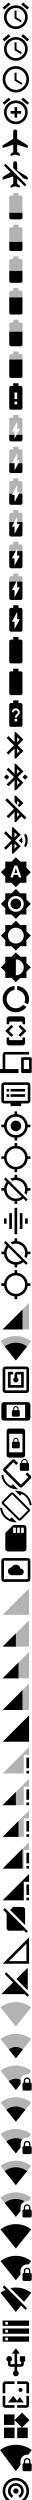
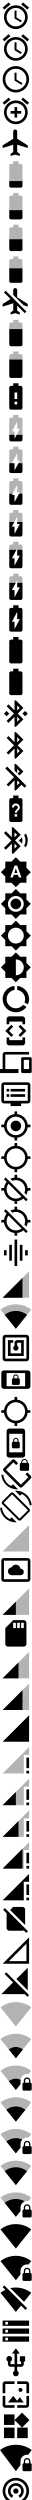
<svg xmlns="http://www.w3.org/2000/svg" xmlns:xlink="http://www.w3.org/1999/xlink">
  <defs />
  <symbol id="access_alarm" viewBox="0 0 48 48">
    <path d="M44 11.44l-9.19-7.71-2.57 3.06 9.19 7.71L44 11.44zM15.76 6.78l-2.57-3.06L4 11.43l2.57 3.06 9.19-7.71zM25 16h-3v12l9.49 5.71L33 31.24l-8-4.74V16zm-1.01-8C14.04 8 6 16.06 6 26s8.04 18 17.99 18S42 35.94 42 26 33.94 8 23.99 8zM24 40c-7.73 0-14-6.27-14-14s6.27-14 14-14 14 6.27 14 14-6.26 14-14 14z" />
  </symbol>
  <symbol id="access_alarms" viewBox="0 0 48 48">
    <path d="M44 11.5l-9.2-7.7-2.6 3.1 9.2 7.7 2.6-3.1zM15.7 6.8l-2.6-3.1L4 11.5l2.6 3.1 9.1-7.8zM25 16h-3v12l9.5 5.7 1.5-2.5-8-4.7V16zm-1-8C14 8 6 16.1 6 26s8 18 18 18c9.9 0 18-8.1 18-18S33.9 8 24 8zm0 32c-7.7 0-14-6.3-14-14s6.3-14 14-14 14 6.3 14 14c0 7.8-6.3 14-14 14z" />
  </symbol>
  <symbol id="access_time" viewBox="0 0 48 48">
    <path d="M23.99 4C12.94 4 4 12.95 4 24s8.94 20 19.99 20C35.04 44 44 35.05 44 24S35.04 4 23.99 4zM24 40c-8.84 0-16-7.16-16-16S15.16 8 24 8s16 7.16 16 16-7.16 16-16 16zm1-26h-3v12l10.49 6.3L34 29.84l-9-5.34z" />
  </symbol>
  <symbol id="add_alarm" viewBox="0 0 48 48">
    <path d="M15.76 6.78l-2.57-3.06L4 11.43l2.57 3.06 9.19-7.71zM44 11.44l-9.19-7.71-2.57 3.06 9.19 7.71L44 11.44zM23.99 8C14.04 8 6 16.06 6 26s8.04 18 17.99 18S42 35.94 42 26 33.94 8 23.99 8zM24 40c-7.73 0-14-6.27-14-14s6.27-14 14-14 14 6.27 14 14-6.26 14-14 14zm2-22h-4v6h-6v4h6v6h4v-6h6v-4h-6v-6z" />
  </symbol>
  <symbol id="airplanemode_active" viewBox="0 0 48 48">
    <path d="M20.36 18" />
    <path d="M42 32v-4L26 18V7c0-1.66-1.34-3-3-3s-3 1.34-3 3v11L4 28v4l16-5v11l-4 3v3l7-2 7 2v-3l-4-3V27l16 5z" />
  </symbol>
  <symbol id="airplanemode_inactive" viewBox="0 0 48 48">
    <path d="M26 18V7c0-1.66-1.34-3-3-3s-3 1.34-3 3v7.36l15.65 15.65L42 32v-4L26 18zM6 10.55l9.97 9.97L4 28v4l16-5v11l-4 3v3l7-2 7 2v-3l-4-3v-7.45L37.45 42 40 39.45 8.55 8 6 10.55z" />
  </symbol>
  <symbol id="battery_20" viewBox="0 0 48 48">
    <path d="M14 34v7.33C14 42.8 15.19 44 16.67 44h14.67c1.47 0 2.67-1.19 2.67-2.67V34H14z" />
    <path fill-opacity=".3" d="M34 10.67C34 9.19 32.81 8 31.33 8H28V4h-8v4h-3.33C15.19 8 14 9.19 14 10.67V34h20V10.67z" />
  </symbol>
  <symbol id="battery_30" viewBox="0 0 48 48">
    <path fill-opacity=".3" d="M34 10.67C34 9.19 32.81 8 31.33 8H28V4h-8v4h-3.33C15.19 8 14 9.19 14 10.67V30h20V10.67z" />
    <path d="M14 30v11.33C14 42.8 15.19 44 16.67 44h14.67c1.47 0 2.67-1.19 2.67-2.67V30H14z" />
  </symbol>
  <symbol id="battery_50" viewBox="0 0 48 48">
    <path fill-opacity=".3" d="M34 10.67C34 9.19 32.81 8 31.33 8H28V4h-8v4h-3.33C15.19 8 14 9.19 14 10.67V26h20V10.67z" />
    <path d="M14 26v15.33C14 42.8 15.19 44 16.67 44h14.67c1.47 0 2.67-1.19 2.67-2.67V26H14z" />
  </symbol>
  <symbol id="battery_60" viewBox="0 0 48 48">
    <path fill-opacity=".3" d="M34 10.67C34 9.19 32.81 8 31.33 8H28V4h-8v4h-3.33C15.19 8 14 9.19 14 10.67V22h20V10.67z" />
    <path d="M14 22v19.33C14 42.8 15.19 44 16.67 44h14.67c1.47 0 2.67-1.19 2.67-2.67V22H14z" />
  </symbol>
  <symbol id="battery_80" viewBox="0 0 48 48">
    <path fill-opacity=".3" d="M34 10.67C34 9.19 32.81 8 31.33 8H28V4h-8v4h-3.33C15.19 8 14 9.19 14 10.67V18h20v-7.33z" />
    <path d="M14 18v23.33C14 42.8 15.19 44 16.67 44h14.67c1.47 0 2.67-1.19 2.67-2.67V18H14z" />
  </symbol>
  <symbol id="battery_90" viewBox="0 0 48 48">
    <path fill-opacity=".3" d="M34 10.67C34 9.19 32.81 8 31.33 8H28V4h-8v4h-3.33C15.19 8 14 9.19 14 10.67V16h20v-5.33z" />
    <path d="M14 16v25.33C14 42.8 15.19 44 16.67 44h14.67c1.47 0 2.67-1.19 2.67-2.67V16H14z" />
  </symbol>
  <symbol id="battery_alert" viewBox="0 0 48 48">
    <path d="M31.33 8H28V4h-8v4h-3.33C15.19 8 14 9.19 14 10.67v30.67c0 1.47 1.19 2.67 2.67 2.67h14.67c1.47 0 2.67-1.19 2.67-2.67V10.67C34 9.19 32.81 8 31.33 8zM26 36h-4v-4h4v4zm0-8h-4V18h4v10z" />
  </symbol>
  <symbol id="battery_charging_20" viewBox="0 0 48 48">
    <path d="M22 40v-6h-8v7.33C14 42.8 15.19 44 16.67 44h14.67c1.47 0 2.67-1.19 2.67-2.67V34h-8.8L22 40z" />
    <path fill-opacity=".3" d="M31.33 8H28V4h-8v4h-3.33C15.19 8 14 9.19 14 10.67V34h8v-5h-4l8-15v11h4l-4.8 9H34V10.67C34 9.19 32.81 8 31.33 8z" />
  </symbol>
  <symbol id="battery_charging_30" viewBox="0 0 48 48">
    <path fill-opacity=".3" d="M31.33 8H28V4h-8v4h-3.33C15.19 8 14 9.19 14 10.67V29h4l8-15v11h4l-2.13 4H34V10.67C34 9.19 32.81 8 31.33 8z" />
    <path d="M22 40V29h-8v12.33C14 42.8 15.19 44 16.67 44h14.67c1.47 0 2.67-1.19 2.67-2.67V29h-6.13L22 40z" />
  </symbol>
  <symbol id="battery_charging_50" viewBox="0 0 48 48">
    <path d="M28.93 27L22 40V29h-4l1.07-2H14v14.33C14 42.8 15.19 44 16.67 44h14.67c1.47 0 2.67-1.19 2.67-2.67V27h-5.08z" />
    <path fill-opacity=".3" d="M31.33 8H28V4h-8v4h-3.33C15.19 8 14 9.19 14 10.67V27h5.07L26 14v11h4l-1.07 2H34V10.67C34 9.19 32.81 8 31.33 8z" />
  </symbol>
  <symbol id="battery_charging_60" viewBox="0 0 48 48">
    <path fill-opacity=".3" d="M31.33 8H28V4h-8v4h-3.33C15.19 8 14 9.19 14 10.67V22h7.73L26 14v8h8V10.67C34 9.19 32.81 8 31.33 8z" />
    <path d="M26 25h4l-8 15V29h-4l3.73-7H14v19.33C14 42.8 15.19 44 16.67 44h14.67c1.47 0 2.67-1.19 2.67-2.67V22h-8v3z" />
  </symbol>
  <symbol id="battery_charging_80" viewBox="0 0 48 48">
    <path fill-opacity=".3" d="M31.33 8H28V4h-8v4h-3.33C15.19 8 14 9.19 14 10.67V18h9.87L26 14v4h8v-7.33C34 9.19 32.81 8 31.33 8z" />
    <path d="M26 25h4l-8 15V29h-4l5.87-11H14v23.33C14 42.8 15.19 44 16.67 44h14.67c1.47 0 2.67-1.19 2.67-2.67V18h-8v7z" />
  </symbol>
  <symbol id="battery_charging_90" viewBox="0 0 48 48">
    <path fill-opacity=".3" d="M31.33 8H28V4h-8v4h-3.33C15.19 8 14 9.19 14 10.67V16h10.93L26 14v2h8v-5.33C34 9.19 32.81 8 31.33 8z" />
    <path d="M26 25h4l-8 15V29h-4l6.93-13H14v25.33C14 42.8 15.19 44 16.67 44h14.67c1.47 0 2.67-1.19 2.67-2.67V16h-8v9z" />
  </symbol>
  <symbol id="battery_charging_full" viewBox="0 0 48 48">
    <path d="M31.33 8H28V4h-8v4h-3.33C15.19 8 14 9.19 14 10.67v30.67c0 1.47 1.19 2.67 2.67 2.67h14.67c1.47 0 2.67-1.19 2.67-2.67V10.67C34 9.19 32.81 8 31.33 8zM22 40V29h-4l8-15v11h4l-8 15z" />
  </symbol>
  <symbol id="battery_full" viewBox="0 0 48 48">
    <path d="M31.33 8H28V4h-8v4h-3.33C15.19 8 14 9.19 14 10.67v30.67c0 1.47 1.19 2.67 2.67 2.67h14.67c1.47 0 2.67-1.19 2.67-2.67V10.67C34 9.19 32.81 8 31.33 8z" />
  </symbol>
  <symbol id="battery_std" viewBox="0 0 48 48">
    <path d="M31.33 8H28V4h-8v4h-3.33C15.19 8 14 9.19 14 10.67v30.67c0 1.47 1.19 2.67 2.67 2.67h14.67c1.47 0 2.67-1.19 2.67-2.67V10.67C34 9.19 32.81 8 31.33 8z" />
  </symbol>
  <symbol id="battery_unknown" viewBox="0 0 48 48">
    <path d="M31.33 8H28V4h-8v4h-3.33C15.19 8 14 9.19 14 10.67v30.67c0 1.47 1.19 2.67 2.67 2.67h14.67c1.47 0 2.67-1.19 2.67-2.67V10.67C34 9.19 32.81 8 31.33 8zM25.9 35.9h-3.8v-3.8h3.8v3.8zm2.7-10.52s-.76.84-1.34 1.42c-.97.97-1.66 2.29-1.66 3.2h-3.2c0-1.66.92-3.05 1.86-3.99l1.86-1.89c.54-.54.88-1.29.88-2.12 0-1.66-1.34-3-3-3s-3 1.34-3 3h-3c0-3.31 2.69-6 6-6s6 2.69 6 6c0 1.32-.53 2.52-1.4 3.38z" />
  </symbol>
  <symbol id="bluetooth" viewBox="0 0 48 48">
    <path d="M35.41 15.41L24 4h-2v15.17L12.83 10 10 12.83 21.17 24 10 35.17 12.83 38 22 28.83V44h2l11.41-11.41L26.83 24l8.58-8.59zM26 11.66l3.76 3.76L26 19.17v-7.51zm3.76 20.93L26 36.34v-7.52l3.76 3.77z" />
  </symbol>
  <symbol id="bluetooth_connected" viewBox="0 0 48 48">
    <path d="M14 24l-4-4-4 4 4 4 4-4zm21.41-8.59L24 4h-2v15.17L12.83 10 10 12.83 21.17 24 10 35.17 12.83 38 22 28.83V44h2l11.41-11.41L26.83 24l8.58-8.59zM26 11.66l3.76 3.76L26 19.17v-7.51zm3.76 20.93L26 36.34v-7.52l3.76 3.77zM38 20l-4 4 4 4 4-4-4-4z" />
  </symbol>
  <symbol id="bluetooth_disabled" viewBox="0 0 48 48">
    <path d="M26 11.83l3.76 3.76-3.2 3.2 2.83 2.83 6.03-6.03L24 4.17h-2v10.06l4 4v-6.4zM10.83 8.17L8 11l13.17 13.17L10 35.34l2.83 2.83L22 29v15.17h2l8.59-8.59 4.59 4.59L40 37.34 10.83 8.17zM26 36.51V29l3.76 3.76L26 36.51z" />
  </symbol>
  <symbol id="bluetooth_searching" viewBox="0 0 48 48">
    <path d="M28.48 24.02l4.64 4.64c.56-1.45.88-3.02.88-4.66 0-1.63-.31-3.19-.86-4.63l-4.66 4.65zm10.58-10.59l-2.53 2.53c1.25 2.41 1.97 5.14 1.97 8.05s-.72 5.63-1.97 8.05l2.4 2.4c1.93-3.1 3.07-6.73 3.07-10.63 0-3.82-1.09-7.37-2.94-10.4zm-7.65 1.98L20 4h-2v15.17L8.83 10 6 12.83 17.17 24 6 35.17 8.83 38 18 28.83V44h2l11.41-11.41L22.83 24l8.58-8.59zM22 11.66l3.76 3.76L22 19.17v-7.51zm3.76 20.93L22 36.34v-7.52l3.76 3.77z" />
  </symbol>
  <symbol id="brightness_auto" viewBox="0 0 48 48">
    <path d="M21.7 25.3h4.6L24 18l-2.3 7.3zM40 17.37V8h-9.37L24 1.37 17.37 8H8v9.37L1.37 24 8 30.63V40h9.37L24 46.63 30.63 40H40v-9.37L46.63 24 40 17.37zM28.6 32l-1.4-4h-6.4l-1.4 4h-3.8L22 14h4l6.4 18h-3.8z" />
  </symbol>
  <symbol id="brightness_high" viewBox="0 0 48 48">
    <path d="M40 17.37V8h-9.37L24 1.37 17.37 8H8v9.37L1.37 24 8 30.63V40h9.37L24 46.63 30.63 40H40v-9.37L46.63 24 40 17.37zM24 36c-6.63 0-12-5.37-12-12s5.37-12 12-12 12 5.37 12 12-5.37 12-12 12zm0-20c-4.42 0-8 3.58-8 8s3.58 8 8 8 8-3.58 8-8-3.58-8-8-8z" />
  </symbol>
  <symbol id="brightness_low" viewBox="0 0 48 48">
    <path d="M40 30.63L46.63 24 40 17.37V8h-9.37L24 1.37 17.37 8H8v9.37L1.37 24 8 30.63V40h9.37L24 46.63 30.63 40H40v-9.37zM24 36c-6.63 0-12-5.37-12-12s5.37-12 12-12 12 5.37 12 12-5.37 12-12 12z" />
  </symbol>
  <symbol id="brightness_medium" viewBox="0 0 48 48">
    <path d="M40 30.63L46.63 24 40 17.37V8h-9.37L24 1.37 17.37 8H8v9.37L1.37 24 8 30.63V40h9.37L24 46.63 30.63 40H40v-9.37zM24 36V12c6.63 0 12 5.37 12 12s-5.37 12-12 12z" />
  </symbol>
  <symbol id="data_usage" viewBox="0 0 48 48">
    <path d="M26 4.1v6.06c6.78.97 12 6.79 12 13.84 0 1.79-.35 3.5-.96 5.07l5.2 3.07C43.35 29.65 44 26.91 44 24c0-10.37-7.89-18.89-18-19.9zM24 38c-7.73 0-14-6.27-14-14 0-7.05 5.22-12.87 12-13.84V4.1C11.88 5.1 4 13.63 4 24c0 11.05 8.94 20 19.99 20 6.62 0 12.47-3.23 16.11-8.18l-5.19-3.06C32.35 35.95 28.42 38 24 38z" />
  </symbol>
  <symbol id="developer_mode" viewBox="0 0 48 48">
    <path d="M14 10.17h20v4h4v-8c0-2.21-1.79-3.98-4-3.98l-20-.02c-2.21 0-4 1.79-4 4v8h4v-4zm16.83 23.17L40 24.17 30.83 15 28 17.83l6.34 6.34L28 30.52l2.83 2.82zM20 30.52l-6.34-6.34L20 17.83 17.17 15 8 24.17l9.17 9.17L20 30.52zm14 7.65H14v-4h-4v8c0 2.21 1.79 4 4 4h20c2.21 0 4-1.79 4-4v-8h-4v4z" />
  </symbol>
  <symbol id="devices" viewBox="0 0 48 48">
    <path d="M8 12h36V8H8c-2.21 0-4 1.79-4 4v22H0v6h28v-6H8V12zm38 4H34c-1.1 0-2 .9-2 2v20c0 1.1.9 2 2 2h12c1.1 0 2-.9 2-2V18c0-1.1-.9-2-2-2zm-2 18h-8V20h8v14z" />
  </symbol>
  <symbol id="dvr" viewBox="0 0 48 48">
    <path d="M42 6H6c-2.21 0-4 1.79-4 4v24c0 2.21 1.79 4 4 4h10v4h16v-4h10c2.21 0 3.98-1.79 3.98-4L46 10c0-2.21-1.79-4-4-4zm0 28H6V10h36v24zm-4-18H16v4h22v-4zm0 8H16v4h22v-4zm-24-8h-4v4h4v-4zm0 8h-4v4h4v-4z" />
  </symbol>
  <symbol id="gps_fixed" viewBox="0 0 48 48">
    <path d="M24 16c-4.42 0-8 3.58-8 8s3.58 8 8 8 8-3.58 8-8-3.58-8-8-8zm17.88 6C40.96 13.66 34.34 7.04 26 6.12V2h-4v4.12C13.66 7.04 7.04 13.66 6.12 22H2v4h4.12c.92 8.34 7.54 14.96 15.88 15.88V46h4v-4.12c8.34-.92 14.96-7.54 15.88-15.88H46v-4h-4.12zM24 38c-7.73 0-14-6.27-14-14s6.27-14 14-14 14 6.27 14 14-6.27 14-14 14z" />
  </symbol>
  <symbol id="gps_not_fixed" viewBox="0 0 48 48">
    <path d="M41.88 22C40.96 13.66 34.34 7.04 26 6.12V2h-4v4.12C13.66 7.04 7.04 13.66 6.12 22H2v4h4.12c.92 8.34 7.54 14.96 15.88 15.88V46h4v-4.12c8.34-.92 14.96-7.54 15.88-15.88H46v-4h-4.12zM24 38c-7.73 0-14-6.27-14-14s6.27-14 14-14 14 6.27 14 14-6.27 14-14 14z" />
  </symbol>
  <symbol id="gps_off" viewBox="0 0 48 48">
    <path d="M41.88 22C40.96 13.66 34.34 7.04 26 6.12V2h-4v4.12c-2.26.25-4.38.93-6.31 1.94l3 3C20.33 10.38 22.12 10 24 10c7.73 0 14 6.27 14 14 0 1.88-.38 3.67-1.05 5.31l3 3c1.01-1.93 1.68-4.05 1.93-6.31H46v-4h-4.12zM6 8.55l4.07 4.07C7.93 15.24 6.51 18.46 6.12 22H2v4h4.12c.92 8.34 7.54 14.96 15.88 15.88V46h4v-4.12c3.54-.39 6.76-1.82 9.38-3.96L39.45 42 42 39.46 8.55 6 6 8.55zm26.53 26.53C30.17 36.9 27.22 38 24 38c-7.73 0-14-6.27-14-14 0-3.22 1.1-6.17 2.92-8.53l19.61 19.61z" />
  </symbol>
  <symbol id="graphic_eq" viewBox="0 0 48 48">
    <path d="M14 36h4V12h-4v24zm8 8h4V4h-4v40zM6 28h4v-8H6v8zm24 8h4V12h-4v24zm8-16v8h4v-8h-4z" />
  </symbol>
  <symbol id="location_disabled" viewBox="0 0 48 48">
    <path d="M41.88 22.17C40.96 13.83 34.34 7.21 26 6.29V2.17h-4v4.12c-2.26.25-4.38.93-6.31 1.94l3 3c1.64-.67 3.43-1.05 5.31-1.05 7.73 0 14 6.27 14 14 0 1.88-.38 3.67-1.05 5.31l3 3c1.01-1.93 1.68-4.05 1.93-6.31H46v-4h-4.12zM6 8.72l4.07 4.07c-2.14 2.62-3.57 5.84-3.96 9.38H2v4h4.12c.92 8.34 7.54 14.96 15.88 15.88v4.12h4v-4.12c3.54-.39 6.76-1.82 9.38-3.96l4.08 4.08L42 39.63 8.55 6.17 6 8.72zm26.53 26.53c-2.36 1.82-5.32 2.92-8.53 2.92-7.73 0-14-6.27-14-14 0-3.22 1.1-6.17 2.92-8.53l19.61 19.61z" />
  </symbol>
  <symbol id="location_searching" viewBox="0 0 48 48">
    <path d="M41.88 22.17C40.96 13.83 34.34 7.21 26 6.29V2.17h-4v4.12c-8.34.92-14.96 7.54-15.88 15.88H2v4h4.12c.92 8.34 7.54 14.96 15.88 15.88v4.12h4v-4.12c8.34-.92 14.96-7.54 15.88-15.88H46v-4h-4.12zM24 38.17c-7.73 0-14-6.27-14-14s6.27-14 14-14 14 6.27 14 14-6.27 14-14 14z" />
  </symbol>
  <symbol id="network_cell" viewBox="0 0 48 48">
    <path fill-opacity=".3" d="M4 44h40V4z" />
    <path d="M34 14L4 44h30z" />
  </symbol>
  <symbol id="network_wifi" viewBox="0 0 48 48">
    <path fill-opacity=".3" d="M24.02 42.98L47.28 14c-.9-.68-9.85-8-23.28-8S1.62 13.32.72 14l23.26 28.98.02.02.02-.02z" />
    <path d="M7.07 21.91l16.92 21.07.01.02.02-.02 16.92-21.07C40.08 21.25 33.62 16 24 16c-9.63 0-16.08 5.25-16.93 5.91z" />
  </symbol>
  <symbol id="nfc" viewBox="0 0 48 48">
    <path d="M40 4.17H8c-2.21 0-4 1.79-4 4v32c0 2.21 1.79 4 4 4h32c2.21 0 4-1.79 4-4v-32c0-2.21-1.79-4-4-4zm0 36H8v-32h32v32zm-4-28H26c-2.21 0-4 1.79-4 4v4.55c-1.19.69-2 1.97-2 3.45 0 2.21 1.79 4 4 4s4-1.79 4-4c0-1.48-.81-2.75-2-3.45v-4.55h6v16H16v-16h4v-4h-8v24h24v-24z" />
  </symbol>
  <symbol id="screen_lock_landscape" viewBox="0 0 48 48">
    <path d="M42 10H6c-2.21 0-4 1.79-4 4v20c0 2.21 1.79 4 4 4h36c2.21 0 4-1.79 4-4V14c0-2.21-1.79-4-4-4zm-4 24H10V14h28v20zm-18-2h8c1.11 0 2-.9 2-2v-6c0-1.1-.89-2-2-2v-2c0-2.21-1.79-4-4-4s-4 1.79-4 4v2c-1.11 0-2 .9-2 2v6c0 1.1.89 2 2 2zm1.6-12c0-1.33 1.07-2.4 2.4-2.4 1.33 0 2.4 1.08 2.4 2.4v2h-4.8v-2z" />
  </symbol>
  <symbol id="screen_lock_portrait" viewBox="0 0 48 48">
    <path d="M20 32h8c1.11 0 2-.9 2-2v-6c0-1.1-.89-2-2-2v-2c0-2.21-1.79-4-4-4s-4 1.79-4 4v2c-1.11 0-2 .9-2 2v6c0 1.1.89 2 2 2zm1.6-12c0-1.33 1.07-2.4 2.4-2.4 1.33 0 2.4 1.08 2.4 2.4v2h-4.8v-2zM34 2H14c-2.21 0-4 1.79-4 4v36c0 2.21 1.79 4 4 4h20c2.21 0 4-1.79 4-4V6c0-2.21-1.79-4-4-4zm0 36H14V10h20v28z" />
  </symbol>
  <symbol id="screen_lock_rotation" viewBox="0 0 48 48">
    <path d="M46.51 25.54l-5.14-5.14-2.83 2.83 4.43 4.43-11.31 11.31L9.03 16.34 20.34 5.03l4.19 4.19 2.83-2.83-4.9-4.9c-1.17-1.17-3.07-1.17-4.24 0L5.49 14.22c-1.17 1.17-1.17 3.07 0 4.24L29.53 42.5c1.17 1.17 3.07 1.17 4.24 0L46.5 29.77c1.18-1.16 1.18-3.06.01-4.23zM16.93 40.97C10.4 37.87 5.71 31.52 5 24H2c1.02 12.32 11.32 22 23.9 22 .45 0 .88-.04 1.33-.07L19.6 38.3l-2.67 2.67zM32 18h10c1.11 0 2-.9 2-2V8c0-1.1-.89-2-2-2V5c0-2.76-2.24-5-5-5s-5 2.24-5 5v1c-1.11 0-2 .9-2 2v8c0 1.1.89 2 2 2zm1.6-13c0-1.88 1.52-3.4 3.4-3.4s3.4 1.52 3.4 3.4v1h-6.8V5z" />
  </symbol>
  <symbol id="screen_rotation" viewBox="0 0 48 48">
    <path d="M32.97 5.03C39.5 8.13 44.19 14.48 44.9 22h3C46.88 9.68 36.58 0 24 0c-.45 0-.88.04-1.33.07L30.3 7.7l2.67-2.67zM20.46 3.49c-1.17-1.17-3.07-1.17-4.24 0L3.49 16.22c-1.17 1.17-1.17 3.07 0 4.24L27.53 44.5c1.17 1.17 3.07 1.17 4.24 0L44.5 31.77c1.17-1.17 1.17-3.07 0-4.24L20.46 3.49zm9.2 38.89L5.61 18.34 18.34 5.61l24.04 24.04-12.72 12.73zm-14.63.59C8.5 39.87 3.81 33.52 3.1 26h-3C1.12 38.32 11.42 48 24 48c.45 0 .88-.04 1.33-.07L17.7 40.3l-2.67 2.67z" />
  </symbol>
  <symbol id="sd_storage" viewBox="0 0 48 48">
    <path d="M36 4H20L8.04 16 8 40c0 2.2 1.8 4 4 4h24c2.2 0 4-1.8 4-4V8c0-2.2-1.8-4-4-4zM24 16h-4V8h4v8zm6 0h-4V8h4v8zm6 0h-4V8h4v8z" />
  </symbol>
  <symbol id="settings_system_daydream" viewBox="0 0 48 48">
    <path d="M18 32h13c2.76 0 5-2.24 5-5s-2.24-5-5-5h-.1c-.49-3.39-3.38-6-6.9-6-2.8 0-5.2 1.66-6.32 4.04h-.33C14.34 20.36 12 22.91 12 26c0 3.31 2.69 6 6 6zM42 6H6c-2.21 0-4 1.79-4 4v28c0 2.21 1.79 4 4 4h36c2.21 0 4-1.79 4-4V10c0-2.21-1.79-4-4-4zm0 32.03H6V9.97h36v28.06z" />
  </symbol>
  <symbol id="signal_cellular_0_bar" viewBox="0 0 48 48">
    <path fill-opacity=".3" d="M4 44h40V4z" />
  </symbol>
  <symbol id="signal_cellular_1_bar" viewBox="0 0 48 48">
    <path fill-opacity=".3" d="M4 44h40V4z" />
    <path d="M24 24L4 44h20z" />
  </symbol>
  <symbol id="signal_cellular_2_bar" viewBox="0 0 48 48">
    <path fill-opacity=".3" d="M4 44h40V4z" />
    <path d="M28 20L4 44h24z" />
  </symbol>
  <symbol id="signal_cellular_3_bar" viewBox="0 0 48 48">
    <path fill-opacity=".3" d="M4 44h40V4z" />
    <path d="M34 14L4 44h30z" />
  </symbol>
  <symbol id="signal_cellular_4_bar" viewBox="0 0 48 48">
    <path d="M4 44h40V4z" />
  </symbol>
  <symbol id="signal_cellular_connected_no_internet_0_bar" viewBox="0 0 48 48">
    <path fill-opacity=".3" d="M44 16V4L4 44h32V16z" />
    <path d="M40 44h4v-4h-4v4zm0-24v16h4V20h-4z" />
  </symbol>
  <symbol id="signal_cellular_connected_no_internet_1_bar" viewBox="0 0 48 48">
    <path fill-opacity=".3" d="M44 16V4L4 44h32V16z" />
    <path d="M40 20v16h4V20h-4zM24 44V24L4 44h20zm16 0h4v-4h-4v4z" />
  </symbol>
  <symbol id="signal_cellular_connected_no_internet_2_bar" viewBox="0 0 48 48">
    <path fill-opacity=".3" d="M44 16V4L4 44h32V16z" />
    <path d="M28 44V20L4 44h24zm12-24v16h4V20h-4zm0 24h4v-4h-4v4z" />
  </symbol>
  <symbol id="signal_cellular_connected_no_internet_3_bar" viewBox="0 0 48 48">
    <path fill-opacity=".3" d="M44 16V4L4 44h32V16z" />
    <path d="M34 44V14L4 44h30zm6-24v16h4V20h-4zm0 24h4v-4h-4v4z" />
  </symbol>
  <symbol id="signal_cellular_connected_no_internet_4_bar" viewBox="0 0 48 48">
    <path d="M40 36h4V20h-4v16zm0 8h4v-4h-4v4zM4 44h32V16h8V4L4 44z" />
  </symbol>
  <symbol id="signal_cellular_no_sim" viewBox="0 0 48 48">
    <path d="M37.98 10c0-2.21-1.77-4-3.98-4H20l-4.68 4.68L38 33.36 37.98 10zM7.3 7.76L4.76 10.3 10 15.55V38c0 2.21 1.79 4 4 4h20.02c.7 0 1.35-.2 1.92-.51l3.76 3.76 2.54-2.55L7.3 7.76z" />
  </symbol>
  <symbol id="signal_cellular_null" viewBox="0 0 48 48">
    <path d="M40 13.66V40H13.66L40 13.66M44 4L4 44h40V4z" />
  </symbol>
  <symbol id="signal_cellular_off" viewBox="0 0 48 48">
    <path d="M42 2L24.82 19.18 42 36.36V2zM9.55 9L7 11.54l12.73 12.73L2 42h35.45l4 4L44 43.45 9.55 9z" />
  </symbol>
  <symbol id="signal_wifi_0_bar" viewBox="0 0 48 48">
    <path fill-opacity=".3" d="M24.02 42.98L47.28 14c-.9-.68-9.85-8-23.28-8C10.57 6 1.62 13.32.72 14l23.26 28.98.02.02.02-.02z" />
  </symbol>
  <symbol id="signal_wifi_1_bar" viewBox="0 0 48 48">
    <path fill-opacity=".3" d="M24.02 42.98L47.28 14c-.9-.68-9.85-8-23.28-8S1.62 13.32.72 14l23.26 28.98.02.02.02-.02z" />
    <path d="M13.34 29.72l10.65 13.27.01.01.01-.01 10.65-13.27C34.13 29.31 30.06 26 24 26s-10.13 3.31-10.66 3.72z" />
  </symbol>
  <symbol id="signal_wifi_1_bar_lock" viewBox="0 0 48 48">
    <path d="M41 19c.7 0 1.4.1 2.1.2l4.2-5.2c-.9-.7-9.8-8-23.3-8S1.6 13.3.7 14L24 43l7-8.7V29c0-5.5 4.5-10 10-10z" opacity=".3" />
    <path d="M46 32v-3c0-2.8-2.2-5-5-5s-5 2.2-5 5v3c-1.1 0-2 .9-2 2v8c0 1.1.9 2 2 2h10c1.1 0 2-.9 2-2v-8c0-1.1-.9-2-2-2zm-2 0h-6v-3c0-1.7 1.3-3 3-3s3 1.3 3 3v3zm-30.7-2.3l9 11.2L24 43l7-8.8V29c0-.5 0-1 .1-1.4-1.8-.8-4.2-1.6-7.1-1.6-6.1 0-10.1 3.3-10.7 3.7z" />
  </symbol>
  <symbol id="signal_wifi_2_bar" viewBox="0 0 48 48">
    <path fill-opacity=".3" d="M24.02 42.98L47.28 14c-.9-.68-9.85-8-23.28-8S1.62 13.32.72 14l23.26 28.98.02.02.02-.02z" />
    <path d="M9.58 25.03l14.41 17.95.01.02.01-.02 14.41-17.95C37.7 24.47 32.2 20 24 20s-13.7 4.47-14.42 5.03z" />
  </symbol>
  <symbol id="signal_wifi_2_bar_lock" viewBox="0 0 48 48">
    <path opacity=".3" d="M41 19c.7 0 1.4.1 2.1.2l4.2-5.2c-.9-.7-9.9-8-23.3-8S1.6 13.3.7 14L24 43l7-8.7V29c0-5.5 4.5-10 10-10z" />
    <path d="M46 32v-3c0-2.8-2.2-5-5-5s-5 2.2-5 5v3c-1.1 0-2 .9-2 2v8c0 1.1.9 2 2 2h10c1.1 0 2-.9 2-2v-8c0-1.1-.9-2-2-2zm-2 0h-6v-3c0-1.7 1.3-3 3-3s3 1.3 3 3v3zM9.6 25L24 43l7-8.7V29c0-2.6 1-5 2.7-6.8C31.2 21 27.9 20 24 20c-8.2 0-13.7 4.5-14.4 5z" />
  </symbol>
  <symbol id="signal_wifi_3_bar" viewBox="0 0 48 48">
    <path fill-opacity=".3" d="M24.02 42.98L47.28 14c-.9-.68-9.85-8-23.28-8S1.62 13.32.72 14l23.26 28.98.02.02.02-.02z" />
    <path d="M7.07 21.91l16.92 21.07.01.02.02-.02 16.92-21.07C40.08 21.25 33.62 16 24 16c-9.63 0-16.08 5.25-16.93 5.91z" />
  </symbol>
  <symbol id="signal_wifi_3_bar_lock" viewBox="0 0 48 48">
    <path opacity=".3" enable-background="new" d="M41 19c.7 0 1.4.1 2.1.2l4.2-5.2c-.9-.7-9.8-8-23.3-8S1.6 13.3.7 14L24 43l7-8.7V29c0-5.5 4.5-10 10-10z" />
    <path d="M46 32v-3c0-2.8-2.2-5-5-5s-5 2.2-5 5v3c-1.1 0-2 .9-2 2v8c0 1.1.9 2 2 2h10c1.1 0 2-.9 2-2v-8c0-1.1-.9-2-2-2zm-2 0h-6v-3c0-1.7 1.3-3 3-3s3 1.3 3 3v3zM7.1 21.9L24 43l7-8.7V29c0-4.3 2.7-8 6.5-9.4C34.6 18 29.9 16 24 16c-9.6 0-16.1 5.2-16.9 5.9z" />
  </symbol>
  <symbol id="signal_wifi_4_bar" viewBox="0 0 48 48">
    <path d="M24.02 42.98L47.28 14c-.9-.68-9.85-8-23.28-8S1.62 13.32.72 14l23.26 28.98.02.02.02-.02z" />
  </symbol>
  <symbol id="signal_wifi_4_bar_lock" viewBox="0 0 48 48">
    <path d="M41 19c.72 0 1.41.08 2.09.22L47.28 14c-.9-.68-9.85-8-23.28-8S1.62 13.32.72 14l23.26 28.98.02.02.02-.02 6.98-8.7V29c0-5.52 4.48-10 10-10zm5 13v-3c0-2.76-2.24-5-5-5s-5 2.24-5 5v3c-1.1 0-2 .9-2 2v8c0 1.1.9 2 2 2h10c1.1 0 2-.9 2-2v-8c0-1.1-.9-2-2-2zm-2 0h-6v-3c0-1.66 1.34-3 3-3s3 1.34 3 3v3z" />
  </symbol>
  <symbol id="signal_wifi_off" viewBox="0 0 48 48">
    <path d="M47.28 14c-.9-.68-9.85-8-23.28-8-3.01 0-5.78.38-8.3.96L36.36 27.6 47.28 14zM6.55 2.89L4 5.44l4.11 4.11c-4.28 1.97-6.92 4.1-7.39 4.46l23.26 28.98.02.01.02-.02 7.8-9.72 6.63 6.63L41 37.34 6.55 2.89z" />
  </symbol>
  <symbol id="storage" viewBox="0 0 48 48">
    <path d="M4 40h40v-8H4v8zm4-6h4v4H8v-4zM4 8v8h40V8H4zm8 6H8v-4h4v4zM4 28h40v-8H4v8zm4-6h4v4H8v-4z" />
  </symbol>
  <symbol id="usb" viewBox="0 0 48 48">
    <path d="M30 14v8h2v4h-6V10h4l-6-8-6 8h4v16h-6v-4.14c1.41-.73 2.4-2.16 2.4-3.86 0-2.43-1.97-4.4-4.4-4.4-2.43 0-4.4 1.97-4.4 4.4 0 1.7.99 3.13 2.4 3.86V26c0 2.21 1.79 4 4 4h6v6.1c-1.42.73-2.4 2.19-2.4 3.9 0 2.43 1.97 4.4 4.4 4.4 2.43 0 4.4-1.97 4.4-4.4 0-1.71-.98-3.17-2.4-3.9V30h6c2.21 0 4-1.79 4-4v-4h2v-8h-8z" />
  </symbol>
  <symbol id="wallpaper" viewBox="0 0 48 48">
    <path d="M8 8h14V4H8C5.79 4 4 5.79 4 8v14h4V8zm12 18l-8 10h24l-6-8-4.06 5.42L20 26zm14-9c0-1.66-1.34-3-3-3s-3 1.34-3 3 1.34 3 3 3 3-1.34 3-3zm6-13H26v4h14v14h4V8c0-2.21-1.79-4-4-4zm0 36H26v4h14c2.21 0 4-1.79 4-4V26h-4v14zM8 26H4v14c0 2.21 1.79 4 4 4h14v-4H8V26z" />
  </symbol>
  <symbol id="widgets" viewBox="0 0 48 48">
    <path d="M26 26v16h16V26H26zM6 42h16V26H6v16zM6 6v16h16V6H6zm27.31-2.63L22 14.69 33.31 26l11.31-11.31L33.31 3.37z" />
  </symbol>
  <symbol id="wifi_lock" viewBox="0 0 48 48">
    <path d="M41 19c.56 0 1.09.08 1.63.16L48 12c-6.69-5.02-15-8-24-8S6.69 6.98 0 12l24 32 7-9.33V29c0-5.52 4.48-10 10-10zm5 13v-3c0-2.76-2.24-5-5-5s-5 2.24-5 5v3c-1.1 0-2 .9-2 2v8c0 1.1.9 2 2 2h10c1.1 0 2-.9 2-2v-8c0-1.1-.9-2-2-2zm-2 0h-6v-3c0-1.66 1.34-3 3-3s3 1.34 3 3v3z" />
  </symbol>
  <symbol id="wifi_tethering" viewBox="0 0 48 48">
    <path d="M24 22c-2.21 0-4 1.79-4 4s1.79 4 4 4 4-1.79 4-4-1.79-4-4-4zm12 4c0-6.63-5.37-12-12-12s-12 5.37-12 12c0 4.44 2.41 8.3 5.99 10.38l2.02-3.48C17.62 31.51 16 28.96 16 26c0-4.42 3.58-8 8-8s8 3.58 8 8c0 2.96-1.62 5.51-4.01 6.89l2.02 3.48C33.59 34.3 36 30.44 36 26zM24 6C12.95 6 4 14.95 4 26c0 7.39 4.02 13.83 9.99 17.29l2-3.46C11.22 37.07 8 31.91 8 26c0-8.84 7.16-16 16-16s16 7.16 16 16c0 5.91-3.22 11.07-7.99 13.84l2 3.46C39.98 39.83 44 33.39 44 26c0-11.05-8.96-20-20-20z" />
  </symbol>
  <view id="access_alarm-view" viewBox="0 0 48 48" />
  <view id="access_alarms-view" viewBox="0 48 48 48" />
  <view id="access_time-view" viewBox="0 96 48 48" />
  <view id="add_alarm-view" viewBox="0 144 48 48" />
  <view id="airplanemode_active-view" viewBox="0 192 48 48" />
-   <view id="airplanemode_inactive-view" viewBox="0 240 48 48" />
-   <view id="battery_20-view" viewBox="0 288 48 48" />
-   <view id="battery_30-view" viewBox="0 336 48 48" />
-   <view id="battery_50-view" viewBox="0 384 48 48" />
-   <view id="battery_60-view" viewBox="0 480 48 48" />
-   <view id="battery_80-view" viewBox="0 432 48 48" />
+   <view id="airplanemode_inactive-view" viewBox="0 432 48 48" />
+   <view id="battery_20-view" viewBox="0 240 48 48" />
+   <view id="battery_30-view" viewBox="0 288 48 48" />
+   <view id="battery_50-view" viewBox="0 336 48 48" />
+   <view id="battery_60-view" viewBox="0 384 48 48" />
+   <view id="battery_80-view" viewBox="0 480 48 48" />
  <view id="battery_90-view" viewBox="0 528 48 48" />
  <view id="battery_alert-view" viewBox="0 576 48 48" />
  <view id="battery_charging_20-view" viewBox="0 624 48 48" />
  <view id="battery_charging_30-view" viewBox="0 672 48 48" />
  <view id="battery_charging_50-view" viewBox="0 720 48 48" />
  <view id="battery_charging_60-view" viewBox="0 768 48 48" />
-   <view id="battery_charging_80-view" viewBox="0 816 48 48" />
-   <view id="battery_charging_90-view" viewBox="0 864 48 48" />
+   <view id="battery_charging_80-view" viewBox="0 864 48 48" />
+   <view id="battery_charging_90-view" viewBox="0 816 48 48" />
  <view id="battery_charging_full-view" viewBox="0 912 48 48" />
  <view id="battery_full-view" viewBox="0 960 48 48" />
  <view id="battery_std-view" viewBox="0 1008 48 48" />
-   <view id="battery_unknown-view" viewBox="0 1056 48 48" />
+   <view id="battery_unknown-view" viewBox="0 1200 48 48" />
  <view id="bluetooth-view" viewBox="0 1104 48 48" />
-   <view id="bluetooth_connected-view" viewBox="0 1152 48 48" />
-   <view id="bluetooth_disabled-view" viewBox="0 1200 48 48" />
+   <view id="bluetooth_connected-view" viewBox="0 1056 48 48" />
+   <view id="bluetooth_disabled-view" viewBox="0 1152 48 48" />
  <view id="bluetooth_searching-view" viewBox="0 1248 48 48" />
  <view id="brightness_auto-view" viewBox="0 1296 48 48" />
  <view id="brightness_high-view" viewBox="0 1344 48 48" />
  <view id="brightness_low-view" viewBox="0 1392 48 48" />
  <view id="brightness_medium-view" viewBox="0 1440 48 48" />
  <view id="data_usage-view" viewBox="0 1488 48 48" />
  <view id="developer_mode-view" viewBox="0 1536 48 48" />
  <view id="devices-view" viewBox="0 1584 48 48" />
  <view id="dvr-view" viewBox="0 1632 48 48" />
  <view id="gps_fixed-view" viewBox="0 1680 48 48" />
  <view id="gps_not_fixed-view" viewBox="0 1728 48 48" />
  <view id="gps_off-view" viewBox="0 1776 48 48" />
-   <view id="graphic_eq-view" viewBox="0 1824 48 48" />
-   <view id="location_disabled-view" viewBox="0 1872 48 48" />
-   <view id="location_searching-view" viewBox="0 1920 48 48" />
-   <view id="network_cell-view" viewBox="0 1968 48 48" />
-   <view id="network_wifi-view" viewBox="0 2016 48 48" />
-   <view id="nfc-view" viewBox="0 2064 48 48" />
-   <view id="screen_lock_landscape-view" viewBox="0 2112 48 48" />
+   <view id="graphic_eq-view" viewBox="0 1872 48 48" />
+   <view id="location_disabled-view" viewBox="0 1824 48 48" />
+   <view id="location_searching-view" viewBox="0 2112 48 48" />
+   <view id="network_cell-view" viewBox="0 1920 48 48" />
+   <view id="network_wifi-view" viewBox="0 1968 48 48" />
+   <view id="nfc-view" viewBox="0 2016 48 48" />
+   <view id="screen_lock_landscape-view" viewBox="0 2064 48 48" />
  <view id="screen_lock_portrait-view" viewBox="0 2160 48 48" />
  <view id="screen_lock_rotation-view" viewBox="0 2208 48 48" />
  <view id="screen_rotation-view" viewBox="0 2256 48 48" />
-   <view id="sd_storage-view" viewBox="0 2304 48 48" />
+   <view id="sd_storage-view" viewBox="0 2448 48 48" />
  <view id="settings_system_daydream-view" viewBox="0 2352 48 48" />
-   <view id="signal_cellular_0_bar-view" viewBox="0 2400 48 48" />
-   <view id="signal_cellular_1_bar-view" viewBox="0 2448 48 48" />
+   <view id="signal_cellular_0_bar-view" viewBox="0 2304 48 48" />
+   <view id="signal_cellular_1_bar-view" viewBox="0 2400 48 48" />
  <view id="signal_cellular_2_bar-view" viewBox="0 2496 48 48" />
  <view id="signal_cellular_3_bar-view" viewBox="0 2544 48 48" />
  <view id="signal_cellular_4_bar-view" viewBox="0 2592 48 48" />
  <view id="signal_cellular_connected_no_internet_0_bar-view" viewBox="0 2640 48 48" />
  <view id="signal_cellular_connected_no_internet_1_bar-view" viewBox="0 2688 48 48" />
  <view id="signal_cellular_connected_no_internet_2_bar-view" viewBox="0 2736 48 48" />
  <view id="signal_cellular_connected_no_internet_3_bar-view" viewBox="0 2784 48 48" />
  <view id="signal_cellular_connected_no_internet_4_bar-view" viewBox="0 2832 48 48" />
  <view id="signal_cellular_no_sim-view" viewBox="0 2880 48 48" />
  <view id="signal_cellular_null-view" viewBox="0 2928 48 48" />
  <view id="signal_cellular_off-view" viewBox="0 2976 48 48" />
  <view id="signal_wifi_0_bar-view" viewBox="0 3024 48 48" />
  <view id="signal_wifi_1_bar-view" viewBox="0 3072 48 48" />
  <view id="signal_wifi_1_bar_lock-view" viewBox="0 3120 48 48" />
  <view id="signal_wifi_2_bar-view" viewBox="0 3168 48 48" />
  <view id="signal_wifi_2_bar_lock-view" viewBox="0 3216 48 48" />
  <view id="signal_wifi_3_bar-view" viewBox="0 3264 48 48" />
  <view id="signal_wifi_3_bar_lock-view" viewBox="0 3312 48 48" />
  <view id="signal_wifi_4_bar-view" viewBox="0 3360 48 48" />
  <view id="signal_wifi_4_bar_lock-view" viewBox="0 3408 48 48" />
  <view id="signal_wifi_off-view" viewBox="0 3456 48 48" />
  <view id="storage-view" viewBox="0 3504 48 48" />
  <view id="usb-view" viewBox="0 3552 48 48" />
  <view id="wallpaper-view" viewBox="0 3600 48 48" />
  <view id="widgets-view" viewBox="0 3648 48 48" />
  <view id="wifi_lock-view" viewBox="0 3696 48 48" />
  <view id="wifi_tethering-view" viewBox="0 3744 48 48" />
  <use xlink:href="#access_alarm" width="48" height="48" x="0" y="0" />
  <use xlink:href="#access_alarms" width="48" height="48" x="0" y="48" />
  <use xlink:href="#access_time" width="48" height="48" x="0" y="96" />
  <use xlink:href="#add_alarm" width="48" height="48" x="0" y="144" />
  <use xlink:href="#airplanemode_active" width="48" height="48" x="0" y="192" />
-   <use xlink:href="#airplanemode_inactive" width="48" height="48" x="0" y="240" />
-   <use xlink:href="#battery_20" width="48" height="48" x="0" y="288" />
-   <use xlink:href="#battery_30" width="48" height="48" x="0" y="336" />
-   <use xlink:href="#battery_50" width="48" height="48" x="0" y="384" />
-   <use xlink:href="#battery_60" width="48" height="48" x="0" y="480" />
-   <use xlink:href="#battery_80" width="48" height="48" x="0" y="432" />
+   <use xlink:href="#airplanemode_inactive" width="48" height="48" x="0" y="432" />
+   <use xlink:href="#battery_20" width="48" height="48" x="0" y="240" />
+   <use xlink:href="#battery_30" width="48" height="48" x="0" y="288" />
+   <use xlink:href="#battery_50" width="48" height="48" x="0" y="336" />
+   <use xlink:href="#battery_60" width="48" height="48" x="0" y="384" />
+   <use xlink:href="#battery_80" width="48" height="48" x="0" y="480" />
  <use xlink:href="#battery_90" width="48" height="48" x="0" y="528" />
  <use xlink:href="#battery_alert" width="48" height="48" x="0" y="576" />
  <use xlink:href="#battery_charging_20" width="48" height="48" x="0" y="624" />
  <use xlink:href="#battery_charging_30" width="48" height="48" x="0" y="672" />
  <use xlink:href="#battery_charging_50" width="48" height="48" x="0" y="720" />
  <use xlink:href="#battery_charging_60" width="48" height="48" x="0" y="768" />
-   <use xlink:href="#battery_charging_80" width="48" height="48" x="0" y="816" />
-   <use xlink:href="#battery_charging_90" width="48" height="48" x="0" y="864" />
+   <use xlink:href="#battery_charging_80" width="48" height="48" x="0" y="864" />
+   <use xlink:href="#battery_charging_90" width="48" height="48" x="0" y="816" />
  <use xlink:href="#battery_charging_full" width="48" height="48" x="0" y="912" />
  <use xlink:href="#battery_full" width="48" height="48" x="0" y="960" />
  <use xlink:href="#battery_std" width="48" height="48" x="0" y="1008" />
-   <use xlink:href="#battery_unknown" width="48" height="48" x="0" y="1056" />
+   <use xlink:href="#battery_unknown" width="48" height="48" x="0" y="1200" />
  <use xlink:href="#bluetooth" width="48" height="48" x="0" y="1104" />
-   <use xlink:href="#bluetooth_connected" width="48" height="48" x="0" y="1152" />
-   <use xlink:href="#bluetooth_disabled" width="48" height="48" x="0" y="1200" />
+   <use xlink:href="#bluetooth_connected" width="48" height="48" x="0" y="1056" />
+   <use xlink:href="#bluetooth_disabled" width="48" height="48" x="0" y="1152" />
  <use xlink:href="#bluetooth_searching" width="48" height="48" x="0" y="1248" />
  <use xlink:href="#brightness_auto" width="48" height="48" x="0" y="1296" />
  <use xlink:href="#brightness_high" width="48" height="48" x="0" y="1344" />
  <use xlink:href="#brightness_low" width="48" height="48" x="0" y="1392" />
  <use xlink:href="#brightness_medium" width="48" height="48" x="0" y="1440" />
  <use xlink:href="#data_usage" width="48" height="48" x="0" y="1488" />
  <use xlink:href="#developer_mode" width="48" height="48" x="0" y="1536" />
  <use xlink:href="#devices" width="48" height="48" x="0" y="1584" />
  <use xlink:href="#dvr" width="48" height="48" x="0" y="1632" />
  <use xlink:href="#gps_fixed" width="48" height="48" x="0" y="1680" />
  <use xlink:href="#gps_not_fixed" width="48" height="48" x="0" y="1728" />
  <use xlink:href="#gps_off" width="48" height="48" x="0" y="1776" />
-   <use xlink:href="#graphic_eq" width="48" height="48" x="0" y="1824" />
-   <use xlink:href="#location_disabled" width="48" height="48" x="0" y="1872" />
-   <use xlink:href="#location_searching" width="48" height="48" x="0" y="1920" />
-   <use xlink:href="#network_cell" width="48" height="48" x="0" y="1968" />
-   <use xlink:href="#network_wifi" width="48" height="48" x="0" y="2016" />
-   <use xlink:href="#nfc" width="48" height="48" x="0" y="2064" />
-   <use xlink:href="#screen_lock_landscape" width="48" height="48" x="0" y="2112" />
+   <use xlink:href="#graphic_eq" width="48" height="48" x="0" y="1872" />
+   <use xlink:href="#location_disabled" width="48" height="48" x="0" y="1824" />
+   <use xlink:href="#location_searching" width="48" height="48" x="0" y="2112" />
+   <use xlink:href="#network_cell" width="48" height="48" x="0" y="1920" />
+   <use xlink:href="#network_wifi" width="48" height="48" x="0" y="1968" />
+   <use xlink:href="#nfc" width="48" height="48" x="0" y="2016" />
+   <use xlink:href="#screen_lock_landscape" width="48" height="48" x="0" y="2064" />
  <use xlink:href="#screen_lock_portrait" width="48" height="48" x="0" y="2160" />
  <use xlink:href="#screen_lock_rotation" width="48" height="48" x="0" y="2208" />
  <use xlink:href="#screen_rotation" width="48" height="48" x="0" y="2256" />
-   <use xlink:href="#sd_storage" width="48" height="48" x="0" y="2304" />
+   <use xlink:href="#sd_storage" width="48" height="48" x="0" y="2448" />
  <use xlink:href="#settings_system_daydream" width="48" height="48" x="0" y="2352" />
-   <use xlink:href="#signal_cellular_0_bar" width="48" height="48" x="0" y="2400" />
-   <use xlink:href="#signal_cellular_1_bar" width="48" height="48" x="0" y="2448" />
+   <use xlink:href="#signal_cellular_0_bar" width="48" height="48" x="0" y="2304" />
+   <use xlink:href="#signal_cellular_1_bar" width="48" height="48" x="0" y="2400" />
  <use xlink:href="#signal_cellular_2_bar" width="48" height="48" x="0" y="2496" />
  <use xlink:href="#signal_cellular_3_bar" width="48" height="48" x="0" y="2544" />
  <use xlink:href="#signal_cellular_4_bar" width="48" height="48" x="0" y="2592" />
  <use xlink:href="#signal_cellular_connected_no_internet_0_bar" width="48" height="48" x="0" y="2640" />
  <use xlink:href="#signal_cellular_connected_no_internet_1_bar" width="48" height="48" x="0" y="2688" />
  <use xlink:href="#signal_cellular_connected_no_internet_2_bar" width="48" height="48" x="0" y="2736" />
  <use xlink:href="#signal_cellular_connected_no_internet_3_bar" width="48" height="48" x="0" y="2784" />
  <use xlink:href="#signal_cellular_connected_no_internet_4_bar" width="48" height="48" x="0" y="2832" />
  <use xlink:href="#signal_cellular_no_sim" width="48" height="48" x="0" y="2880" />
  <use xlink:href="#signal_cellular_null" width="48" height="48" x="0" y="2928" />
  <use xlink:href="#signal_cellular_off" width="48" height="48" x="0" y="2976" />
  <use xlink:href="#signal_wifi_0_bar" width="48" height="48" x="0" y="3024" />
  <use xlink:href="#signal_wifi_1_bar" width="48" height="48" x="0" y="3072" />
  <use xlink:href="#signal_wifi_1_bar_lock" width="48" height="48" x="0" y="3120" />
  <use xlink:href="#signal_wifi_2_bar" width="48" height="48" x="0" y="3168" />
  <use xlink:href="#signal_wifi_2_bar_lock" width="48" height="48" x="0" y="3216" />
  <use xlink:href="#signal_wifi_3_bar" width="48" height="48" x="0" y="3264" />
  <use xlink:href="#signal_wifi_3_bar_lock" width="48" height="48" x="0" y="3312" />
  <use xlink:href="#signal_wifi_4_bar" width="48" height="48" x="0" y="3360" />
  <use xlink:href="#signal_wifi_4_bar_lock" width="48" height="48" x="0" y="3408" />
  <use xlink:href="#signal_wifi_off" width="48" height="48" x="0" y="3456" />
  <use xlink:href="#storage" width="48" height="48" x="0" y="3504" />
  <use xlink:href="#usb" width="48" height="48" x="0" y="3552" />
  <use xlink:href="#wallpaper" width="48" height="48" x="0" y="3600" />
  <use xlink:href="#widgets" width="48" height="48" x="0" y="3648" />
  <use xlink:href="#wifi_lock" width="48" height="48" x="0" y="3696" />
  <use xlink:href="#wifi_tethering" width="48" height="48" x="0" y="3744" />
</svg>
